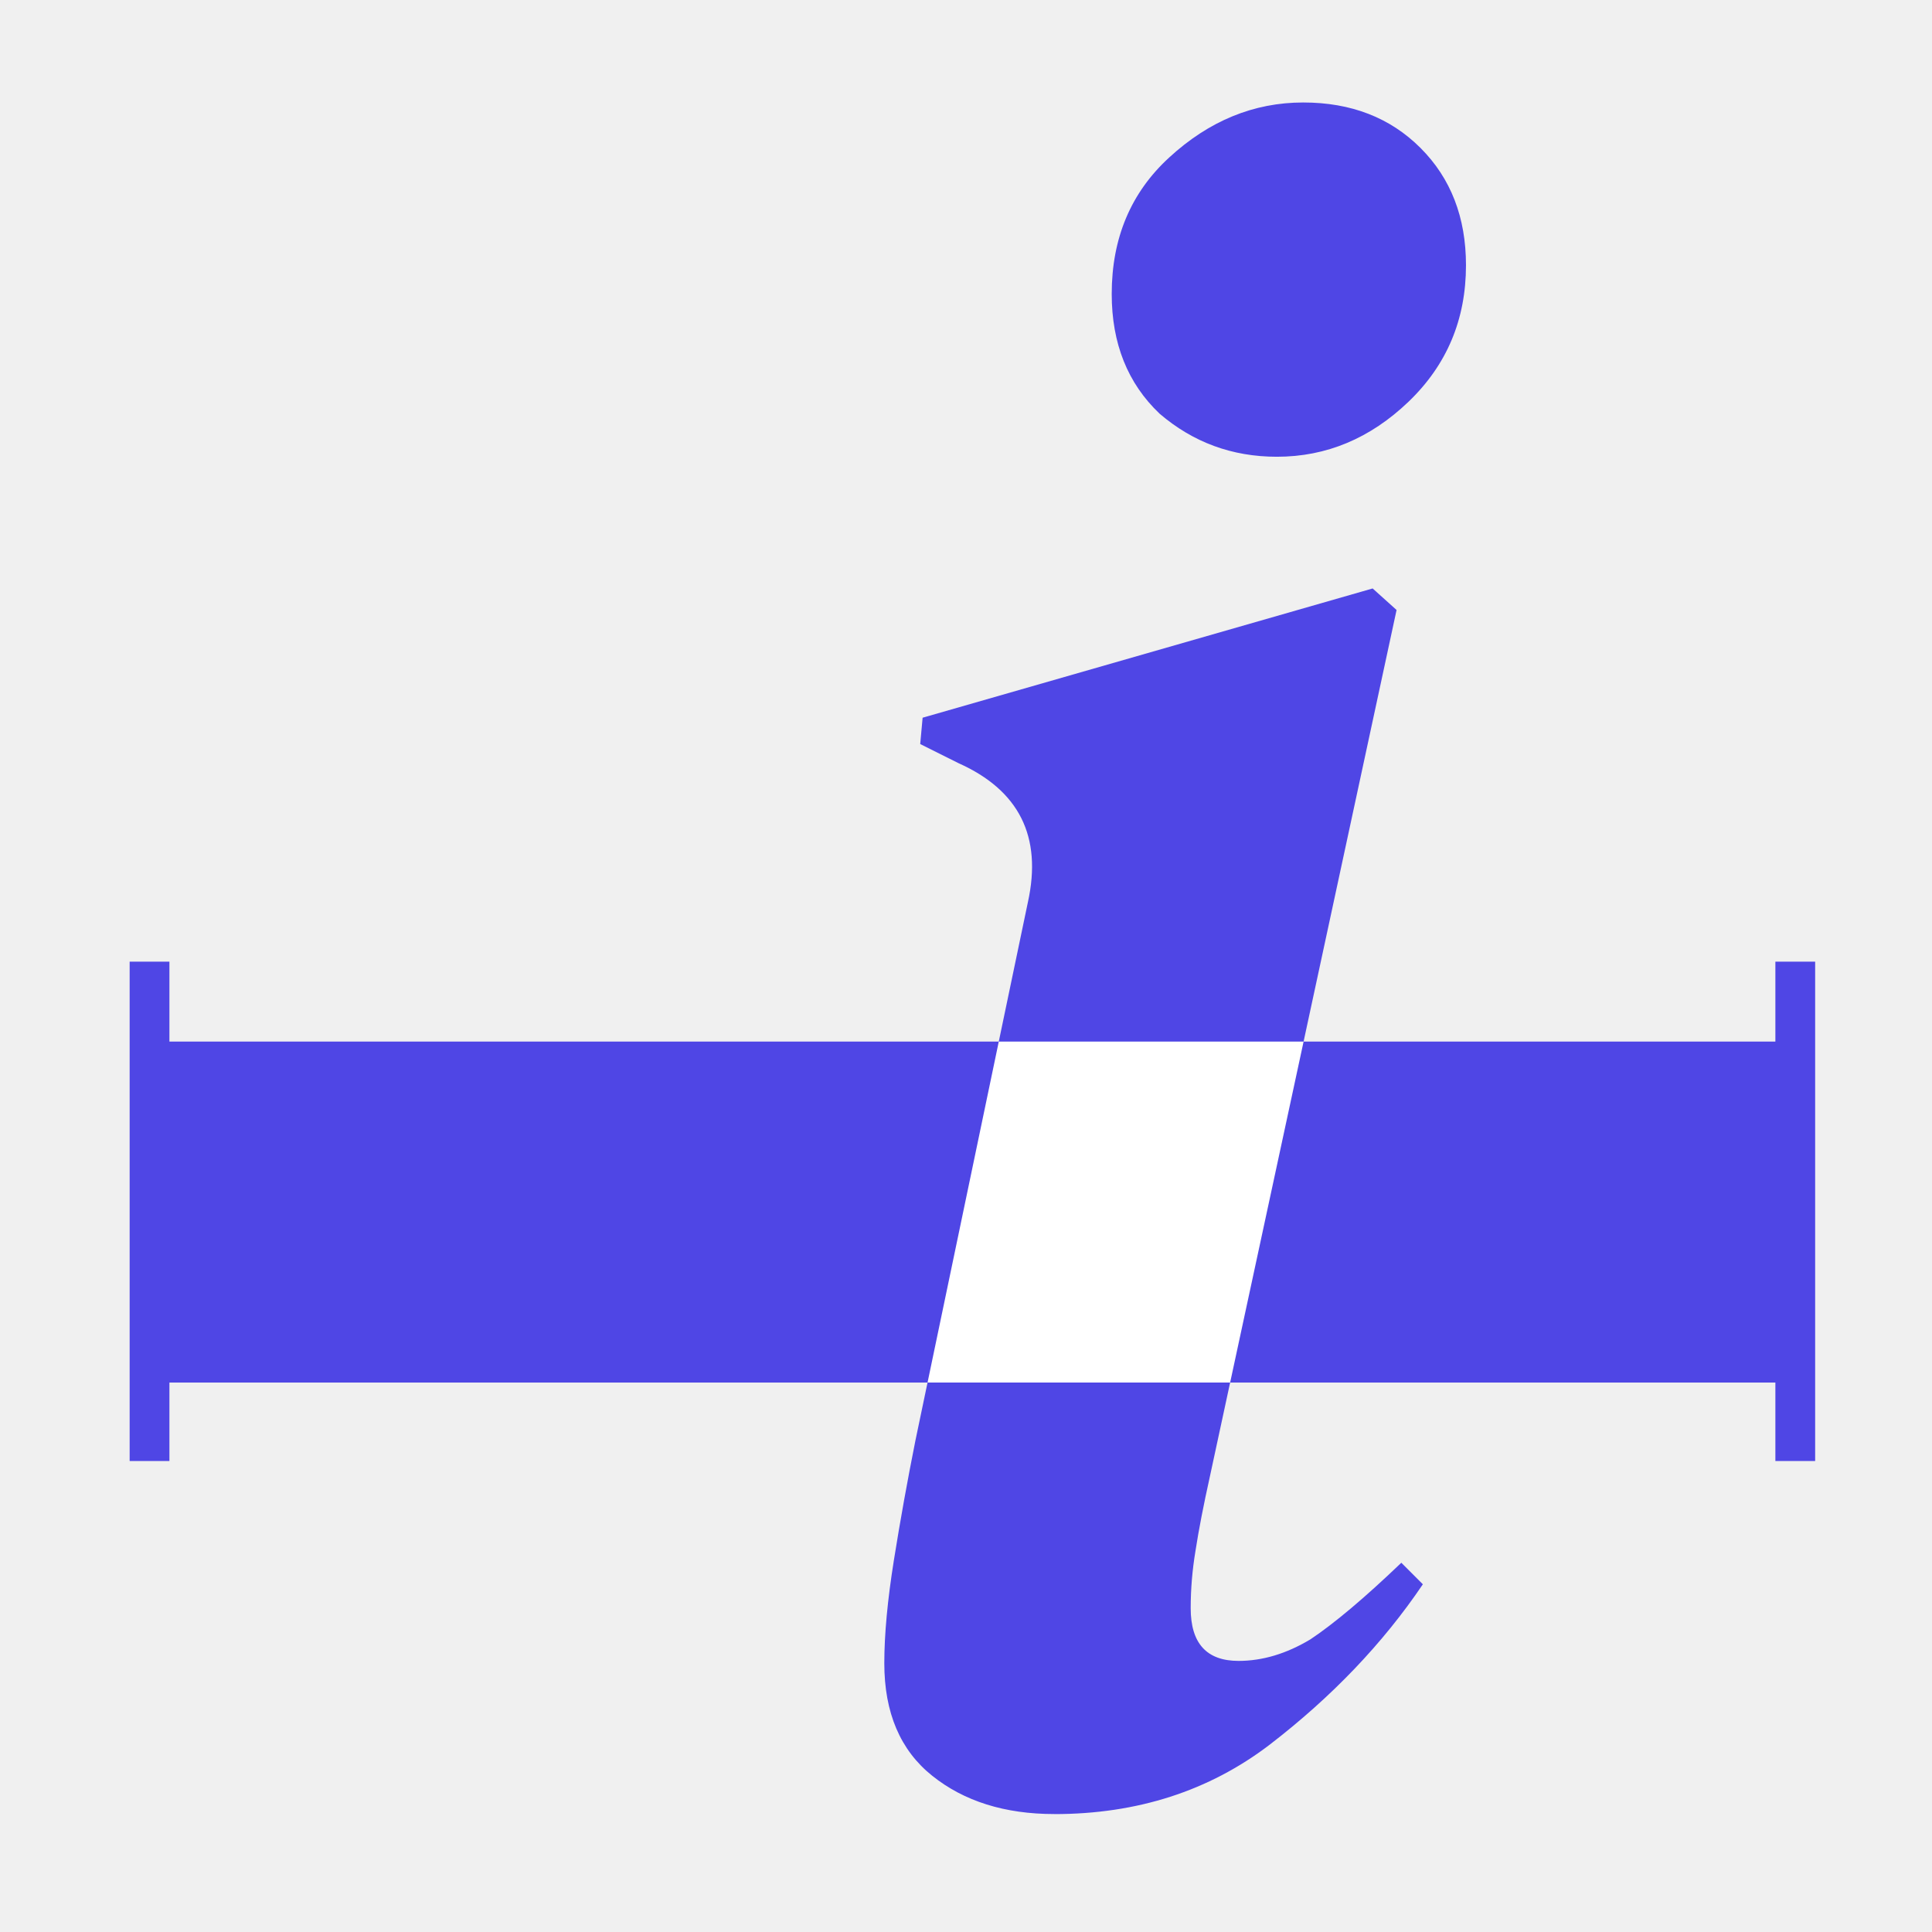
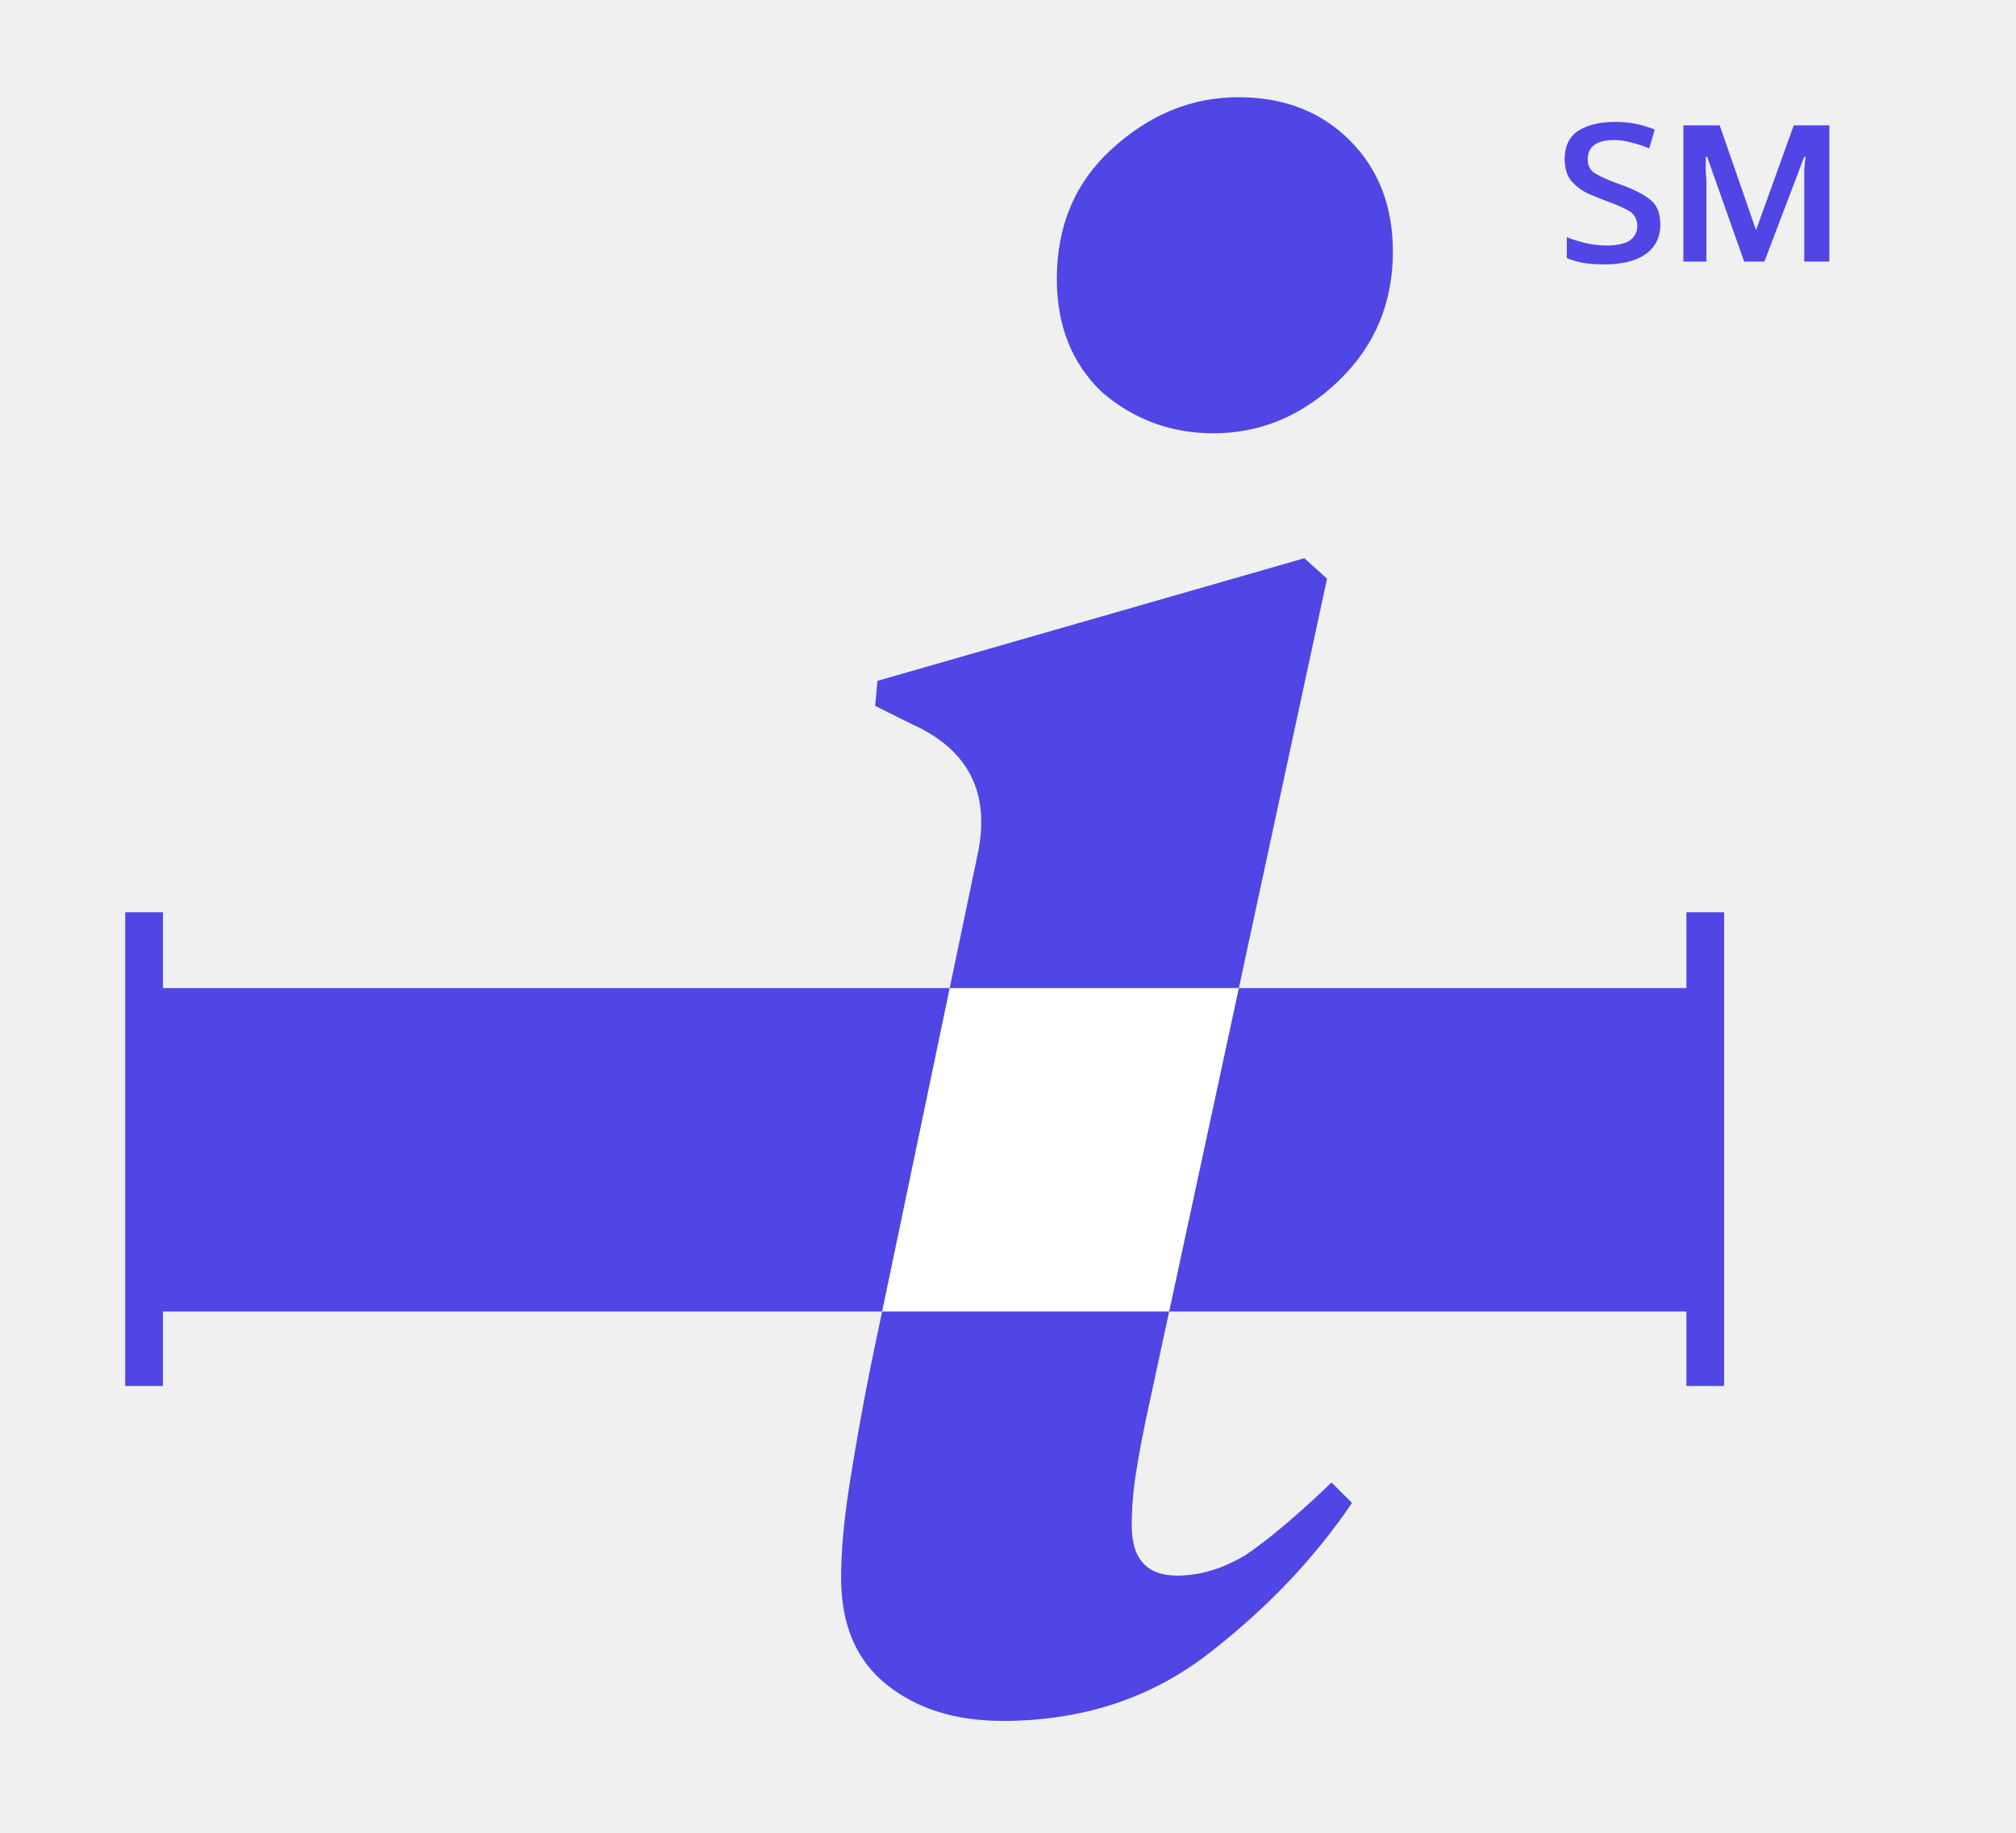
- <svg xmlns="http://www.w3.org/2000/svg" width="10mm" height="10mm" viewBox="0 0 40 41" version="1.1">
+ <svg xmlns="http://www.w3.org/2000/svg" width="11mm" height="10mm" viewBox="0 0 44 41" version="1.1" id="svg3987">
  <defs id="defs284">
    <clipPath clipPathUnits="userSpaceOnUse" id="clipPath373-33">
-       <path d="m 76.779,32.051 q -1.422,0 -2.489,-0.914 -1.016,-0.965 -1.016,-2.54 0,-1.778 1.219,-2.896 1.27,-1.168 2.845,-1.168 1.524,0 2.489,0.965 0.965,0.965 0.965,2.489 0,1.727 -1.219,2.896 -1.219,1.168 -2.794,1.168 z m -4.724,28.804 q -1.575,0 -2.591,-0.813 -1.016,-0.813 -1.016,-2.388 0,-0.914 0.203,-2.184 0.203,-1.27 0.457,-2.54 l 2.388,-11.43 q 0.457,-2.083 -1.473,-2.946 l -0.813,-0.406 0.051,-0.559 9.55,-2.743 0.508,0.457 -3.962,18.39 q -0.203,0.914 -0.305,1.575 -0.102,0.61 -0.102,1.219 0,1.118 1.016,1.118 0.762,0 1.524,-0.457 0.762,-0.508 1.93,-1.626 l 0.457,0.457 q -1.27,1.88 -3.251,3.404 -1.93,1.473 -4.572,1.473 z" style="                     font-style: italic;                     font-size: 50.8px;                     font-family: 'DM Serif Display';                     -inkscape-font-specification: 'DM Serif Display Italic';                     display: inline;                     stroke-width: 0.265;                   " id="path375-2" />
+       <path d="m 76.779,32.051 q -1.422,0 -2.489,-0.914 -1.016,-0.965 -1.016,-2.54 0,-1.778 1.219,-2.896 1.27,-1.168 2.845,-1.168 1.524,0 2.489,0.965 0.965,0.965 0.965,2.489 0,1.727 -1.219,2.896 -1.219,1.168 -2.794,1.168 z m -4.724,28.804 q -1.575,0 -2.591,-0.813 -1.016,-0.813 -1.016,-2.388 0,-0.914 0.203,-2.184 0.203,-1.27 0.457,-2.54 l 2.388,-11.43 q 0.457,-2.083 -1.473,-2.946 l -0.813,-0.406 0.051,-0.559 9.55,-2.743 0.508,0.457 -3.962,18.39 q -0.203,0.914 -0.305,1.575 -0.102,0.61 -0.102,1.219 0,1.118 1.016,1.118 0.762,0 1.524,-0.457 0.762,-0.508 1.93,-1.626 l 0.457,0.457 q -1.27,1.88 -3.251,3.404 -1.93,1.473 -4.572,1.473 z" style="font-style:italic;font-size:50.8px;font-family:'DM Serif Display';-inkscape-font-specification:'DM Serif Display Italic';display:inline;stroke-width:0.265" id="path375-2" />
    </clipPath>
  </defs>
  <g id="layer1">
    <g id="g2238-1" transform="translate(-2.556659,-2.249089)">
-       <rect style="display: inline; fill: #4f46e5; fill-opacity: 1; stroke-width: 0.235" id="rect357-4" width="34.608" height="7.236" x="5.53" y="24.353" />
-       <path d="m 29.154,11.942 q -1.422,0 -2.489,-0.914 -1.016,-0.965 -1.016,-2.54 0,-1.778 1.219,-2.896 1.27,-1.168 2.845,-1.168 1.524,0 2.489,0.965 0.965,0.965 0.965,2.489 0,1.727 -1.219,2.896 -1.219,1.168 -2.794,1.168 z m -4.724,28.804 q -1.575,0 -2.591,-0.813 -1.016,-0.813 -1.016,-2.388 0,-0.914 0.203,-2.184 0.203,-1.27 0.457,-2.54 l 2.388,-11.43 q 0.457,-2.083 -1.473,-2.946 l -0.813,-0.406 0.051,-0.559 9.55,-2.743 0.508,0.457 -3.962,18.39 q -0.203,0.914 -0.305,1.575 -0.102,0.61 -0.102,1.219 0,1.118 1.016,1.118 0.762,0 1.524,-0.457 0.762,-0.508 1.93,-1.626 l 0.457,0.457 q -1.27,1.88 -3.251,3.404 -1.93,1.473 -4.572,1.473 z" style="                     font-style: italic;                     font-size: 50.8px;                     font-family: 'DM Serif Display';                     -inkscape-font-specification: 'DM Serif Display Italic';                     display: inline;                     fill: #4f46e5;                     fill-opacity: 1;                     stroke-width: 0.265;                   " id="path268-0" />
-       <rect style="display: inline; fill: #ffffff; stroke-width: 0.265" id="rect355-0" width="43.732" height="7.236" x="51.969" y="44.461" clip-path="url(#clipPath373-33)" transform="translate(-47.62501,-20.10833)" />
-       <rect style="                     fill: #ffffff;                     stroke: #4f46e5;                     stroke-width: 0.594;                     stroke-dasharray: none;                     stroke-opacity: 1;                   " id="rect2210-8" width="0.25" height="10.003" x="5.105" y="22.954" />
-       <rect style="                     fill: #4646e5;                     fill-opacity: 1;                     stroke: #4f46e5;                     stroke-width: 0.594;                     stroke-dasharray: none;                     stroke-opacity: 1;                   " id="rect2212-73" width="0.25" height="10.003" x="40.03" y="22.954" />
+       <rect style="display:inline;fill:#4f46e5;fill-opacity:1;stroke-width:0.235" id="rect357-4" width="34.608" height="7.236" x="5.53" y="24.353" />
+       <path d="m 29.154,11.942 q -1.422,0 -2.489,-0.914 -1.016,-0.965 -1.016,-2.54 0,-1.778 1.219,-2.896 1.27,-1.168 2.845,-1.168 1.524,0 2.489,0.965 0.965,0.965 0.965,2.489 0,1.727 -1.219,2.896 -1.219,1.168 -2.794,1.168 z m -4.724,28.804 q -1.575,0 -2.591,-0.813 -1.016,-0.813 -1.016,-2.388 0,-0.914 0.203,-2.184 0.203,-1.27 0.457,-2.54 l 2.388,-11.43 q 0.457,-2.083 -1.473,-2.946 l -0.813,-0.406 0.051,-0.559 9.55,-2.743 0.508,0.457 -3.962,18.39 q -0.203,0.914 -0.305,1.575 -0.102,0.61 -0.102,1.219 0,1.118 1.016,1.118 0.762,0 1.524,-0.457 0.762,-0.508 1.93,-1.626 l 0.457,0.457 q -1.27,1.88 -3.251,3.404 -1.93,1.473 -4.572,1.473 z" style="font-style:italic;font-size:50.8px;font-family:'DM Serif Display';-inkscape-font-specification:'DM Serif Display Italic';display:inline;fill:#4f46e5;fill-opacity:1;stroke-width:0.265" id="path268-0" />
+       <rect style="display:inline;fill:#ffffff;stroke-width:0.265" id="rect355-0" width="43.732" height="7.236" x="51.969" y="44.461" clip-path="url(#clipPath373-33)" transform="translate(-47.62501,-20.10833)" />
+       <rect style="fill:#ffffff;stroke:#4f46e5;stroke-width:0.594;stroke-dasharray:none;stroke-opacity:1" id="rect2210-8" width="0.25" height="10.003" x="5.105" y="22.954" />
+       <rect style="fill:#4646e5;fill-opacity:1;stroke:#4f46e5;stroke-width:0.594;stroke-dasharray:none;stroke-opacity:1" id="rect2212-73" width="0.25" height="10.003" x="40.03" y="22.954" />
    </g>
+     <text xml:space="preserve" style="font-style:italic;font-size:8.678px;font-family:'DM Serif Display';-inkscape-font-specification:'DM Serif Display Italic';fill:#4f46e5;fill-opacity:1;stroke:#000080;stroke-width:0;stroke-dasharray:none" x="33.969" y="8.993" id="text408-9-7-3">
+       <tspan id="tspan406-4-1-1" style="font-style:normal;font-variant:normal;font-weight:normal;font-stretch:normal;font-size:8.678px;font-family:'DM Serif Display';-inkscape-font-specification:'DM Serif Display';fill:#4f46e5;fill-opacity:1;stroke-width:0;stroke-dasharray:none" x="33.969" y="8.993">℠</tspan>
+     </text>
  </g>
</svg>
